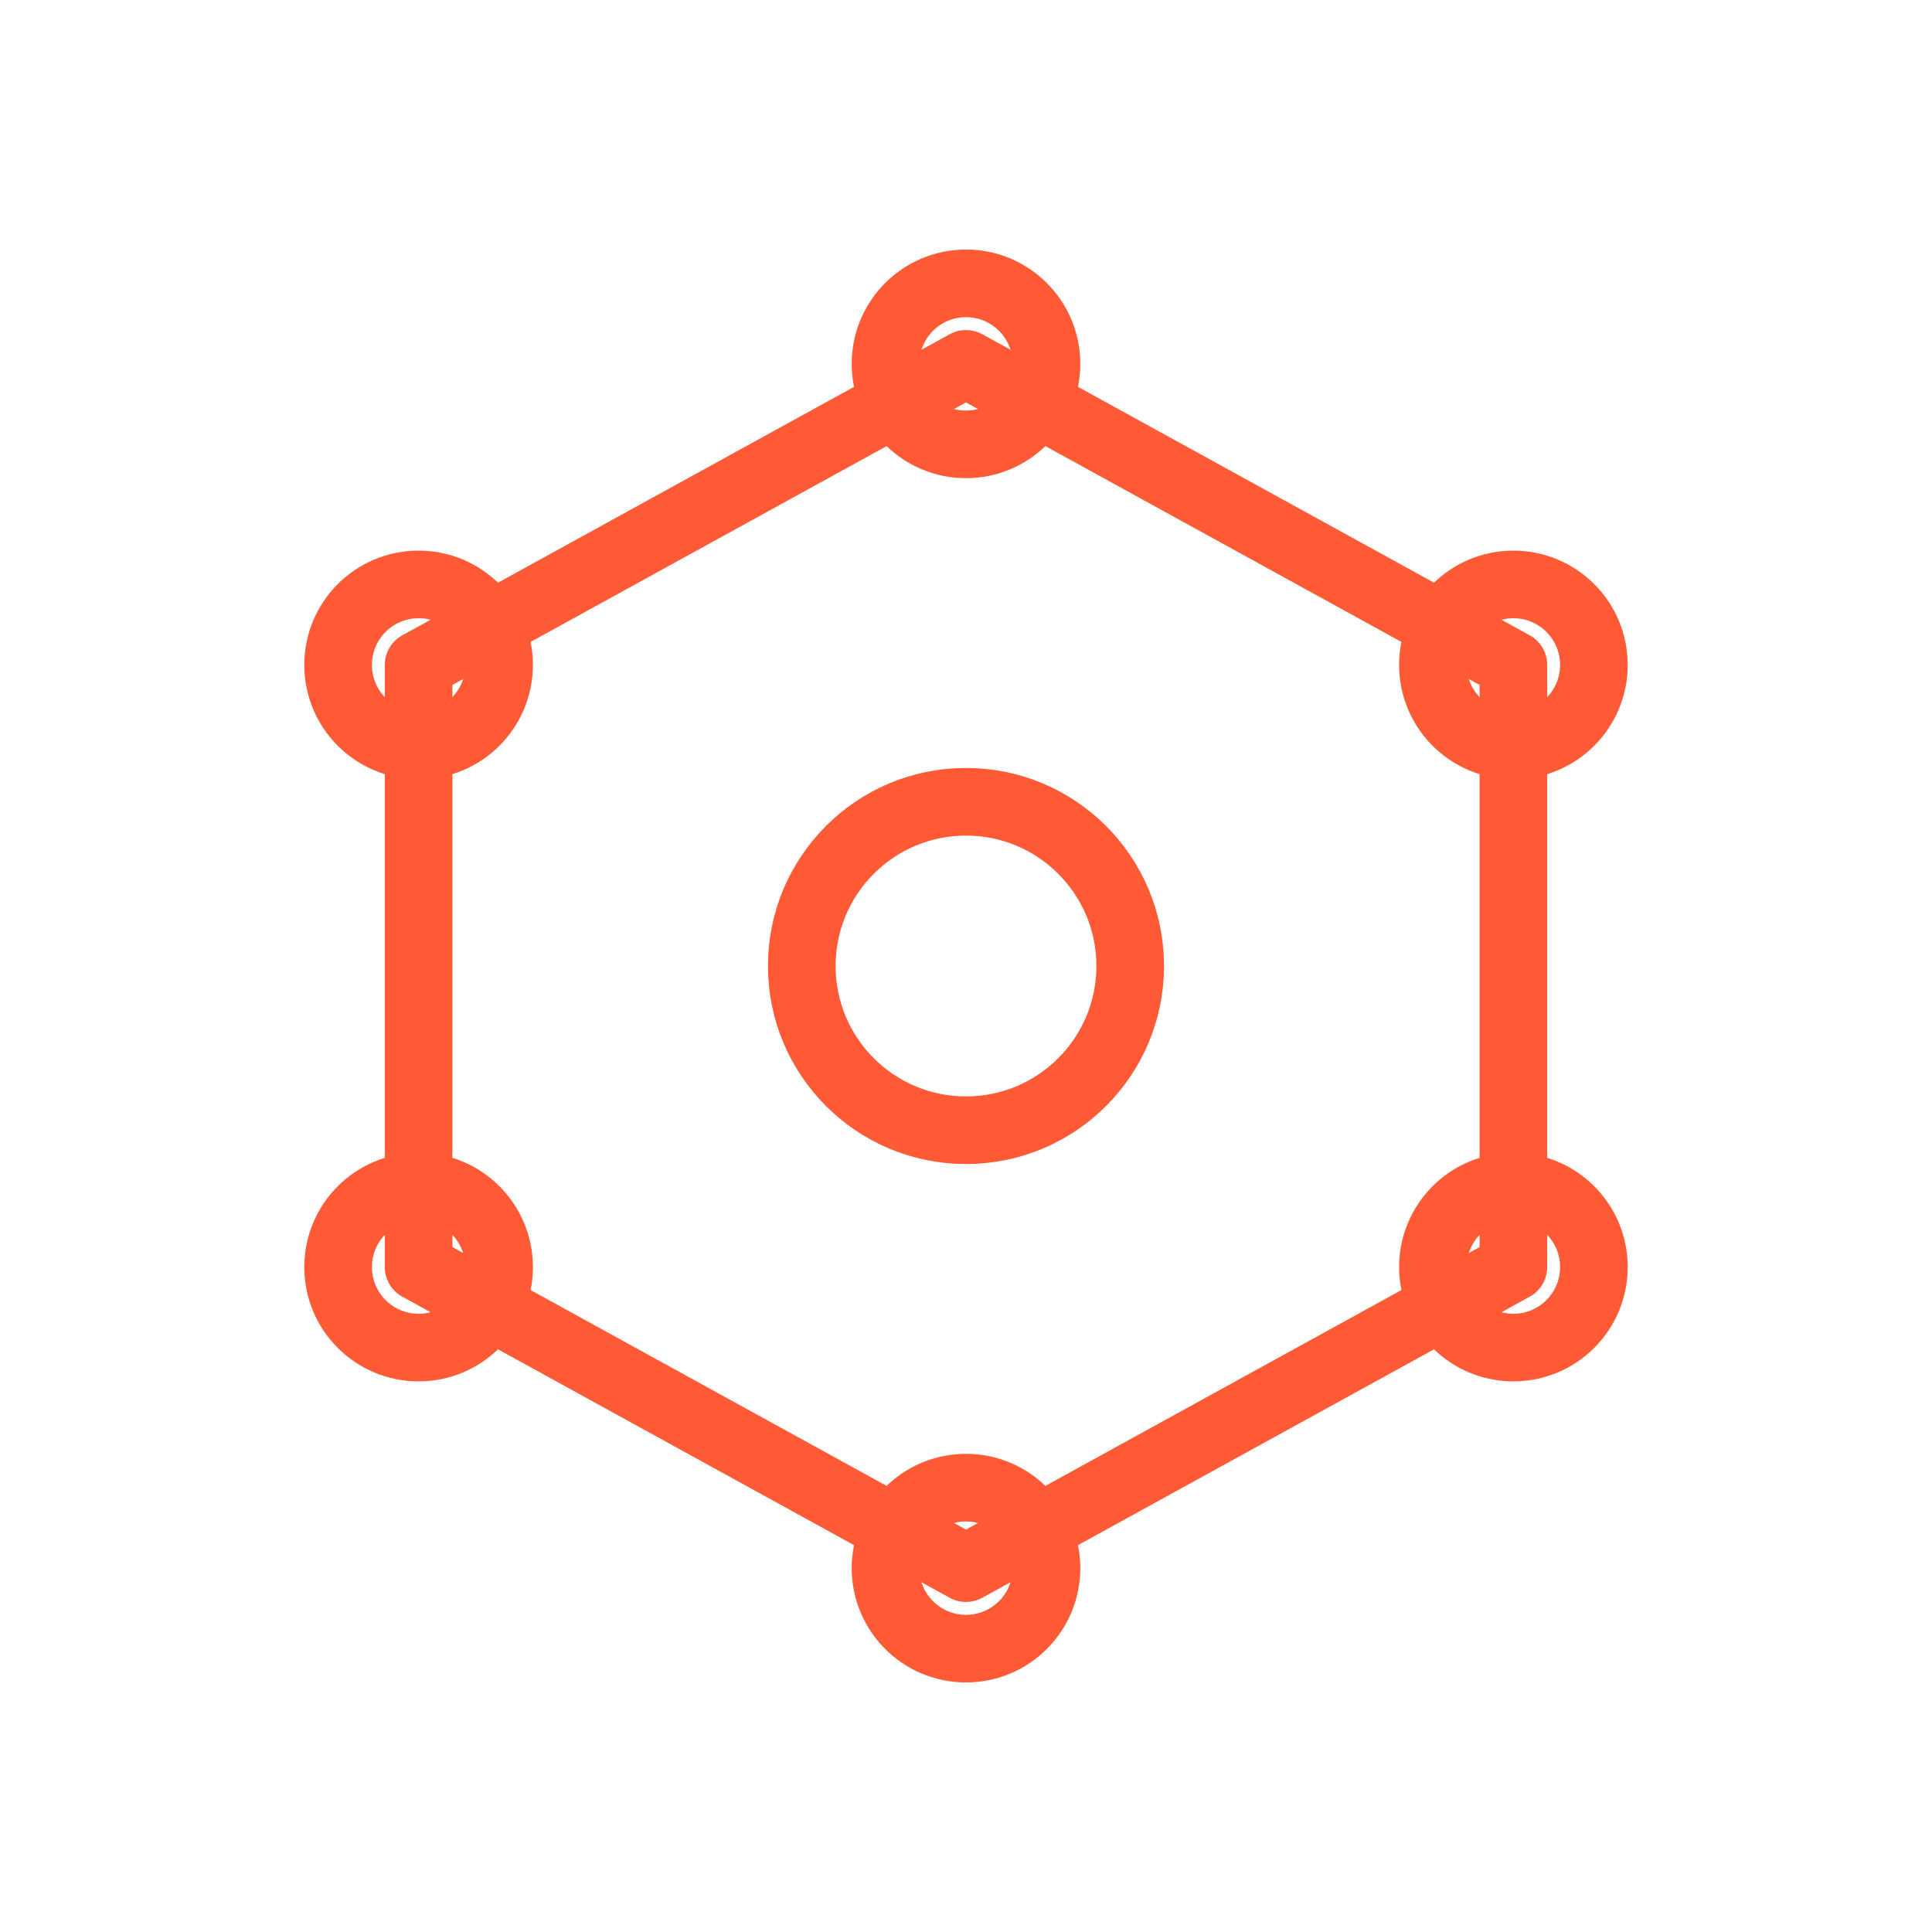
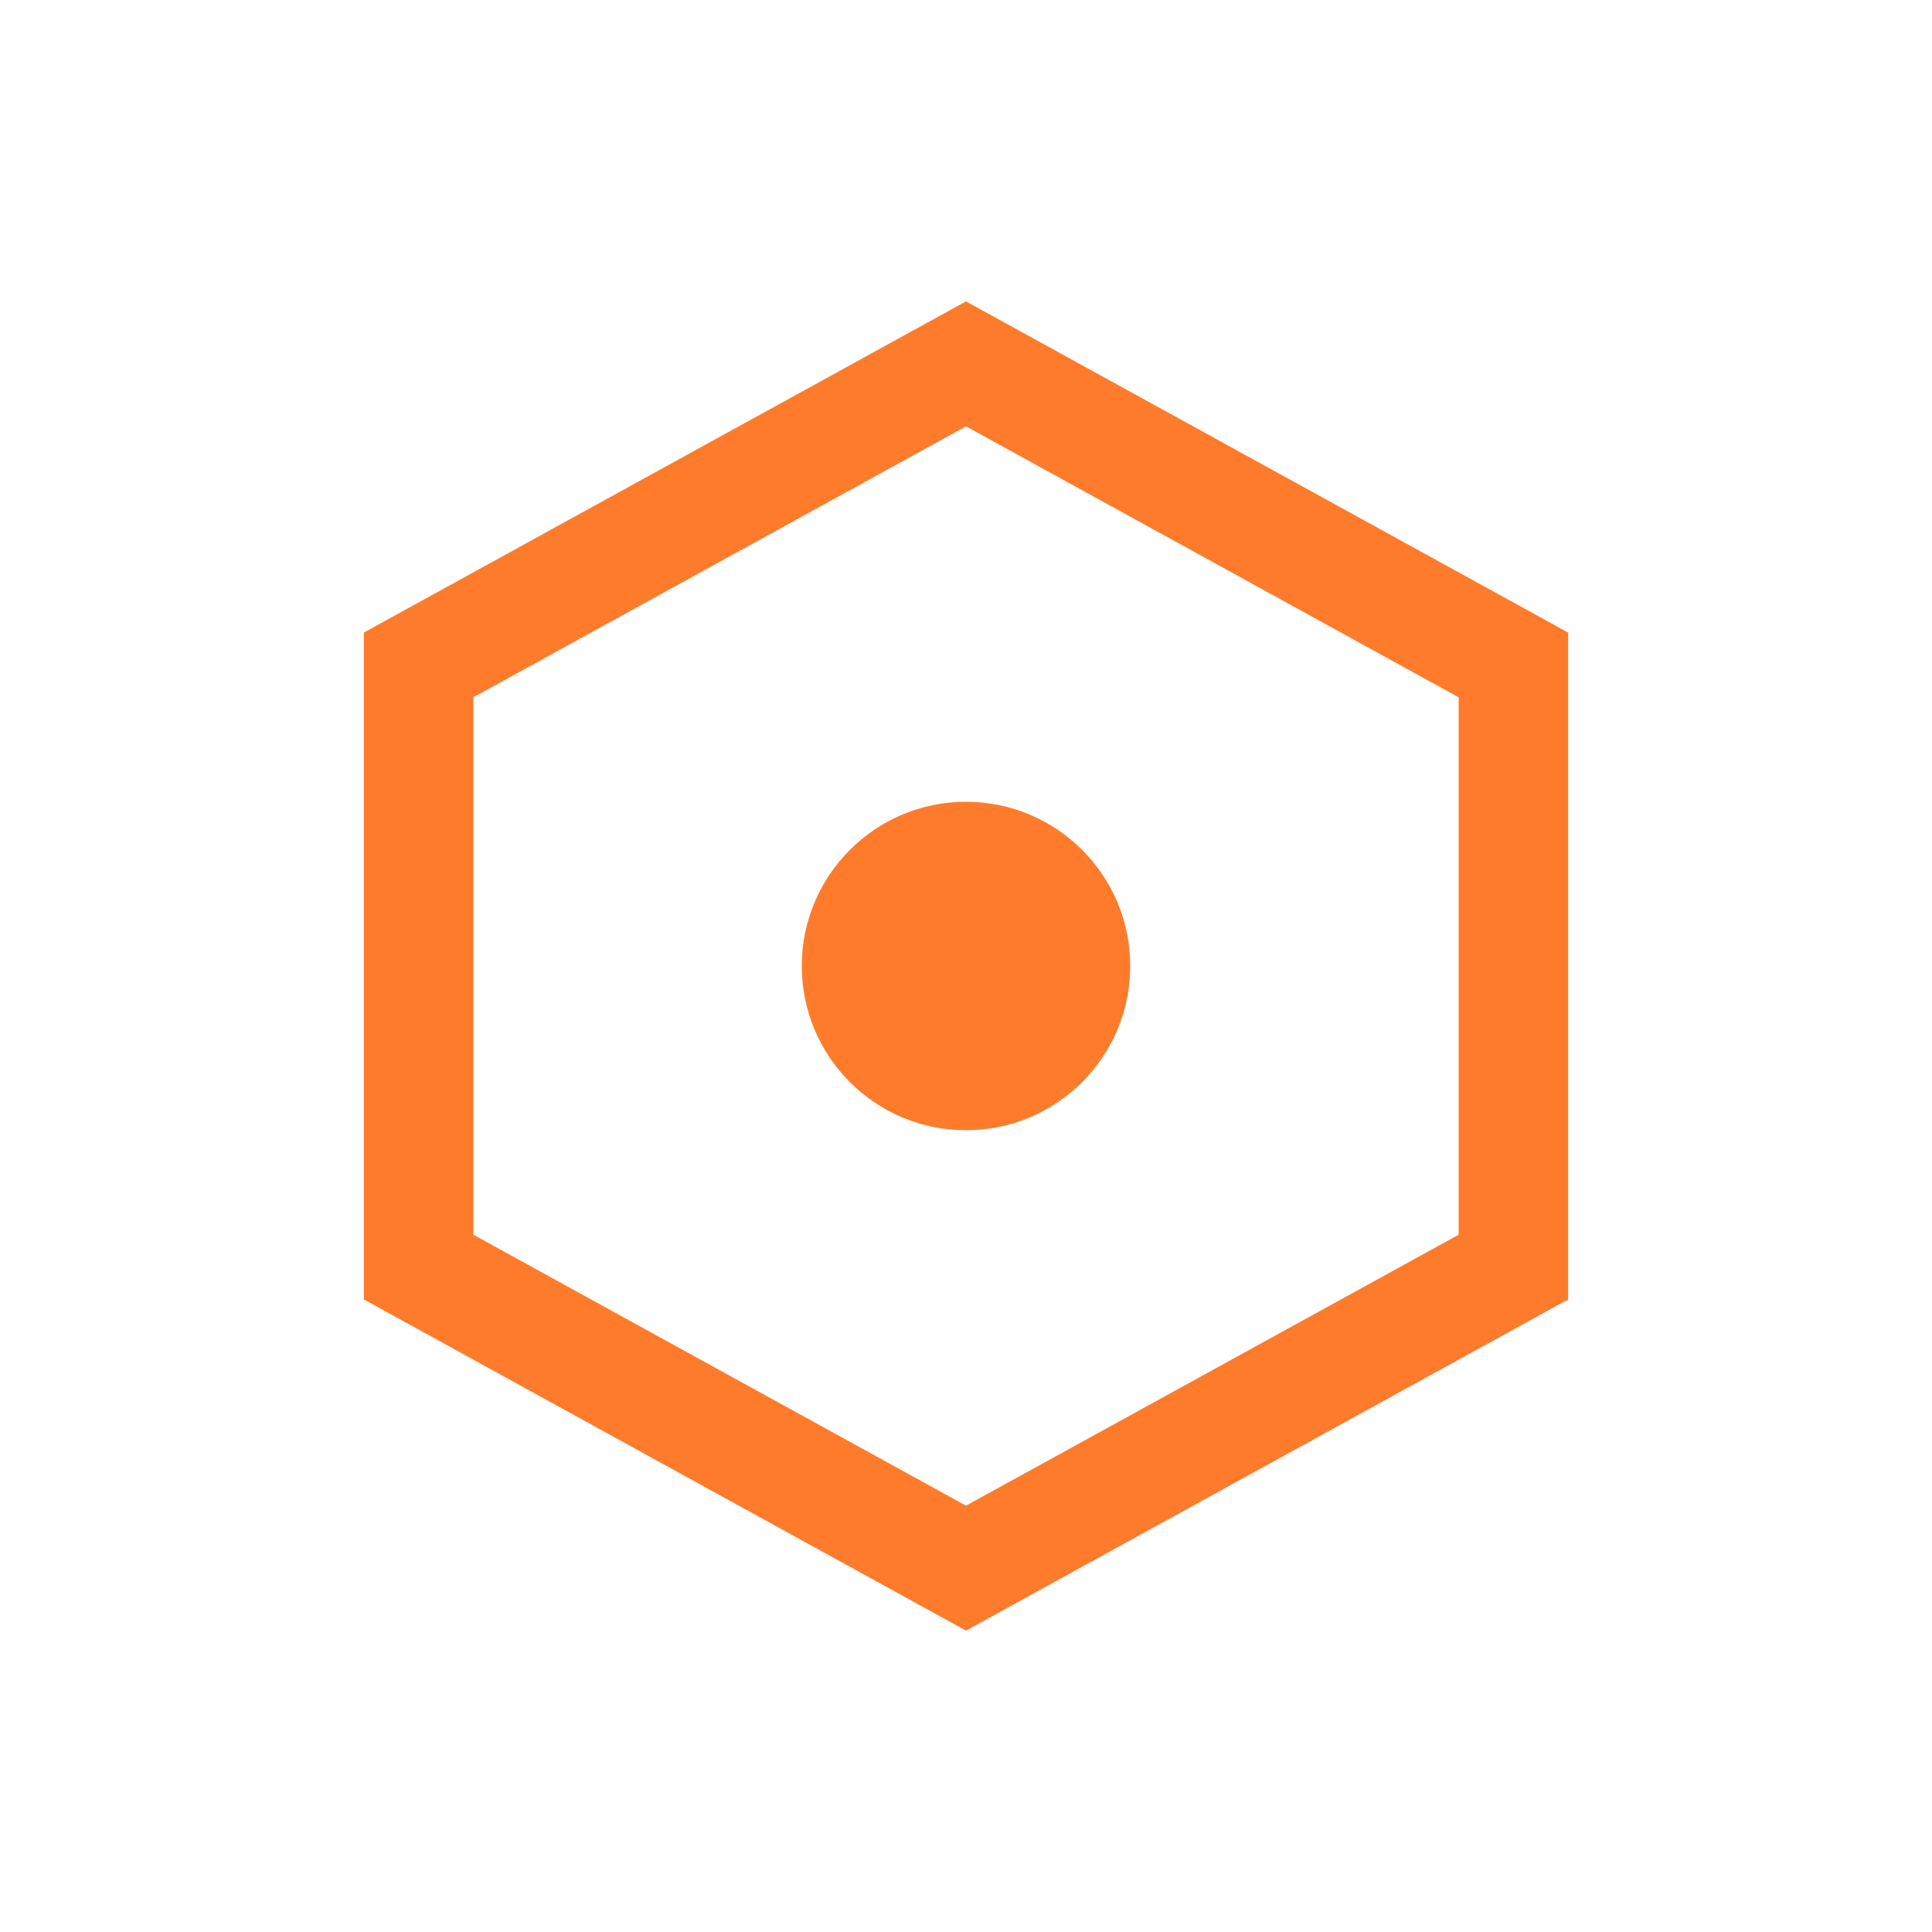
- <svg xmlns="http://www.w3.org/2000/svg" viewBox="0 0 120 120" role="img" aria-label="Colonizer">
-   <style>*{animation-play-state:paused!important;animation-delay:-1.35s!important}svg *{fill:none!important;stroke:#FF5A36!important;stroke-width:4.2px!important;stroke-linecap:round!important;stroke-linejoin:round!important;opacity:1!important}</style>
+ <svg xmlns="http://www.w3.org/2000/svg" viewBox="0 0 120 120" width="120" height="120" role="img" aria-label="Colonizer">
+   <style>*{animation-play-state:paused!important;animation-delay:-1.35s!important}</style>
  <style>
    /* Each settler is out for half the cycle and they launch a second apart,
       so three are always in flight: the mark reads as alive at 30px. Scaling
       about the centre moves a corner dot straight out along its own ray. */
    .s { fill: #E7E9EF; opacity: 0; transform-origin: 60px 60px; transform-box: view-box; animation: settle 6s ease-in-out infinite; }
    .core { fill: #FF7B2C; animation: core 6s ease-in-out infinite; }
    .s2 { animation-delay: -5s } .s3 { animation-delay: -4s } .s4 { animation-delay: -3s }
    .s5 { animation-delay: -2s } .s6 { animation-delay: -1s }
    @keyframes settle { 0%, 50%, 100% { opacity: 0; transform: scale(1) } 12%, 38% { opacity: 1 } 25% { opacity: 1; transform: scale(1.32) } }
    @keyframes core   { 0%, 100% { opacity: 1 } 50% { opacity: .7 } }
    /* with motion reduced the settlers stay home and the mark is the static one */
    @media (prefers-reduced-motion: reduce) { .s, .core { animation: none } }
  </style>
  <polygon points="60,22.6 94,41.3 94,78.7 60,97.4 26,78.7 26,41.3" fill="none" stroke="#FF7B2C" stroke-width="6.8" />
  <circle class="core" cx="60" cy="60" r="10.2" />
  <circle class="s s1" cx="60" cy="22.6" r="5" />
  <circle class="s s2" cx="94" cy="41.3" r="5" />
  <circle class="s s3" cx="94" cy="78.7" r="5" />
  <circle class="s s4" cx="60" cy="97.4" r="5" />
  <circle class="s s5" cx="26" cy="78.7" r="5" />
  <circle class="s s6" cx="26" cy="41.3" r="5" />
</svg>
